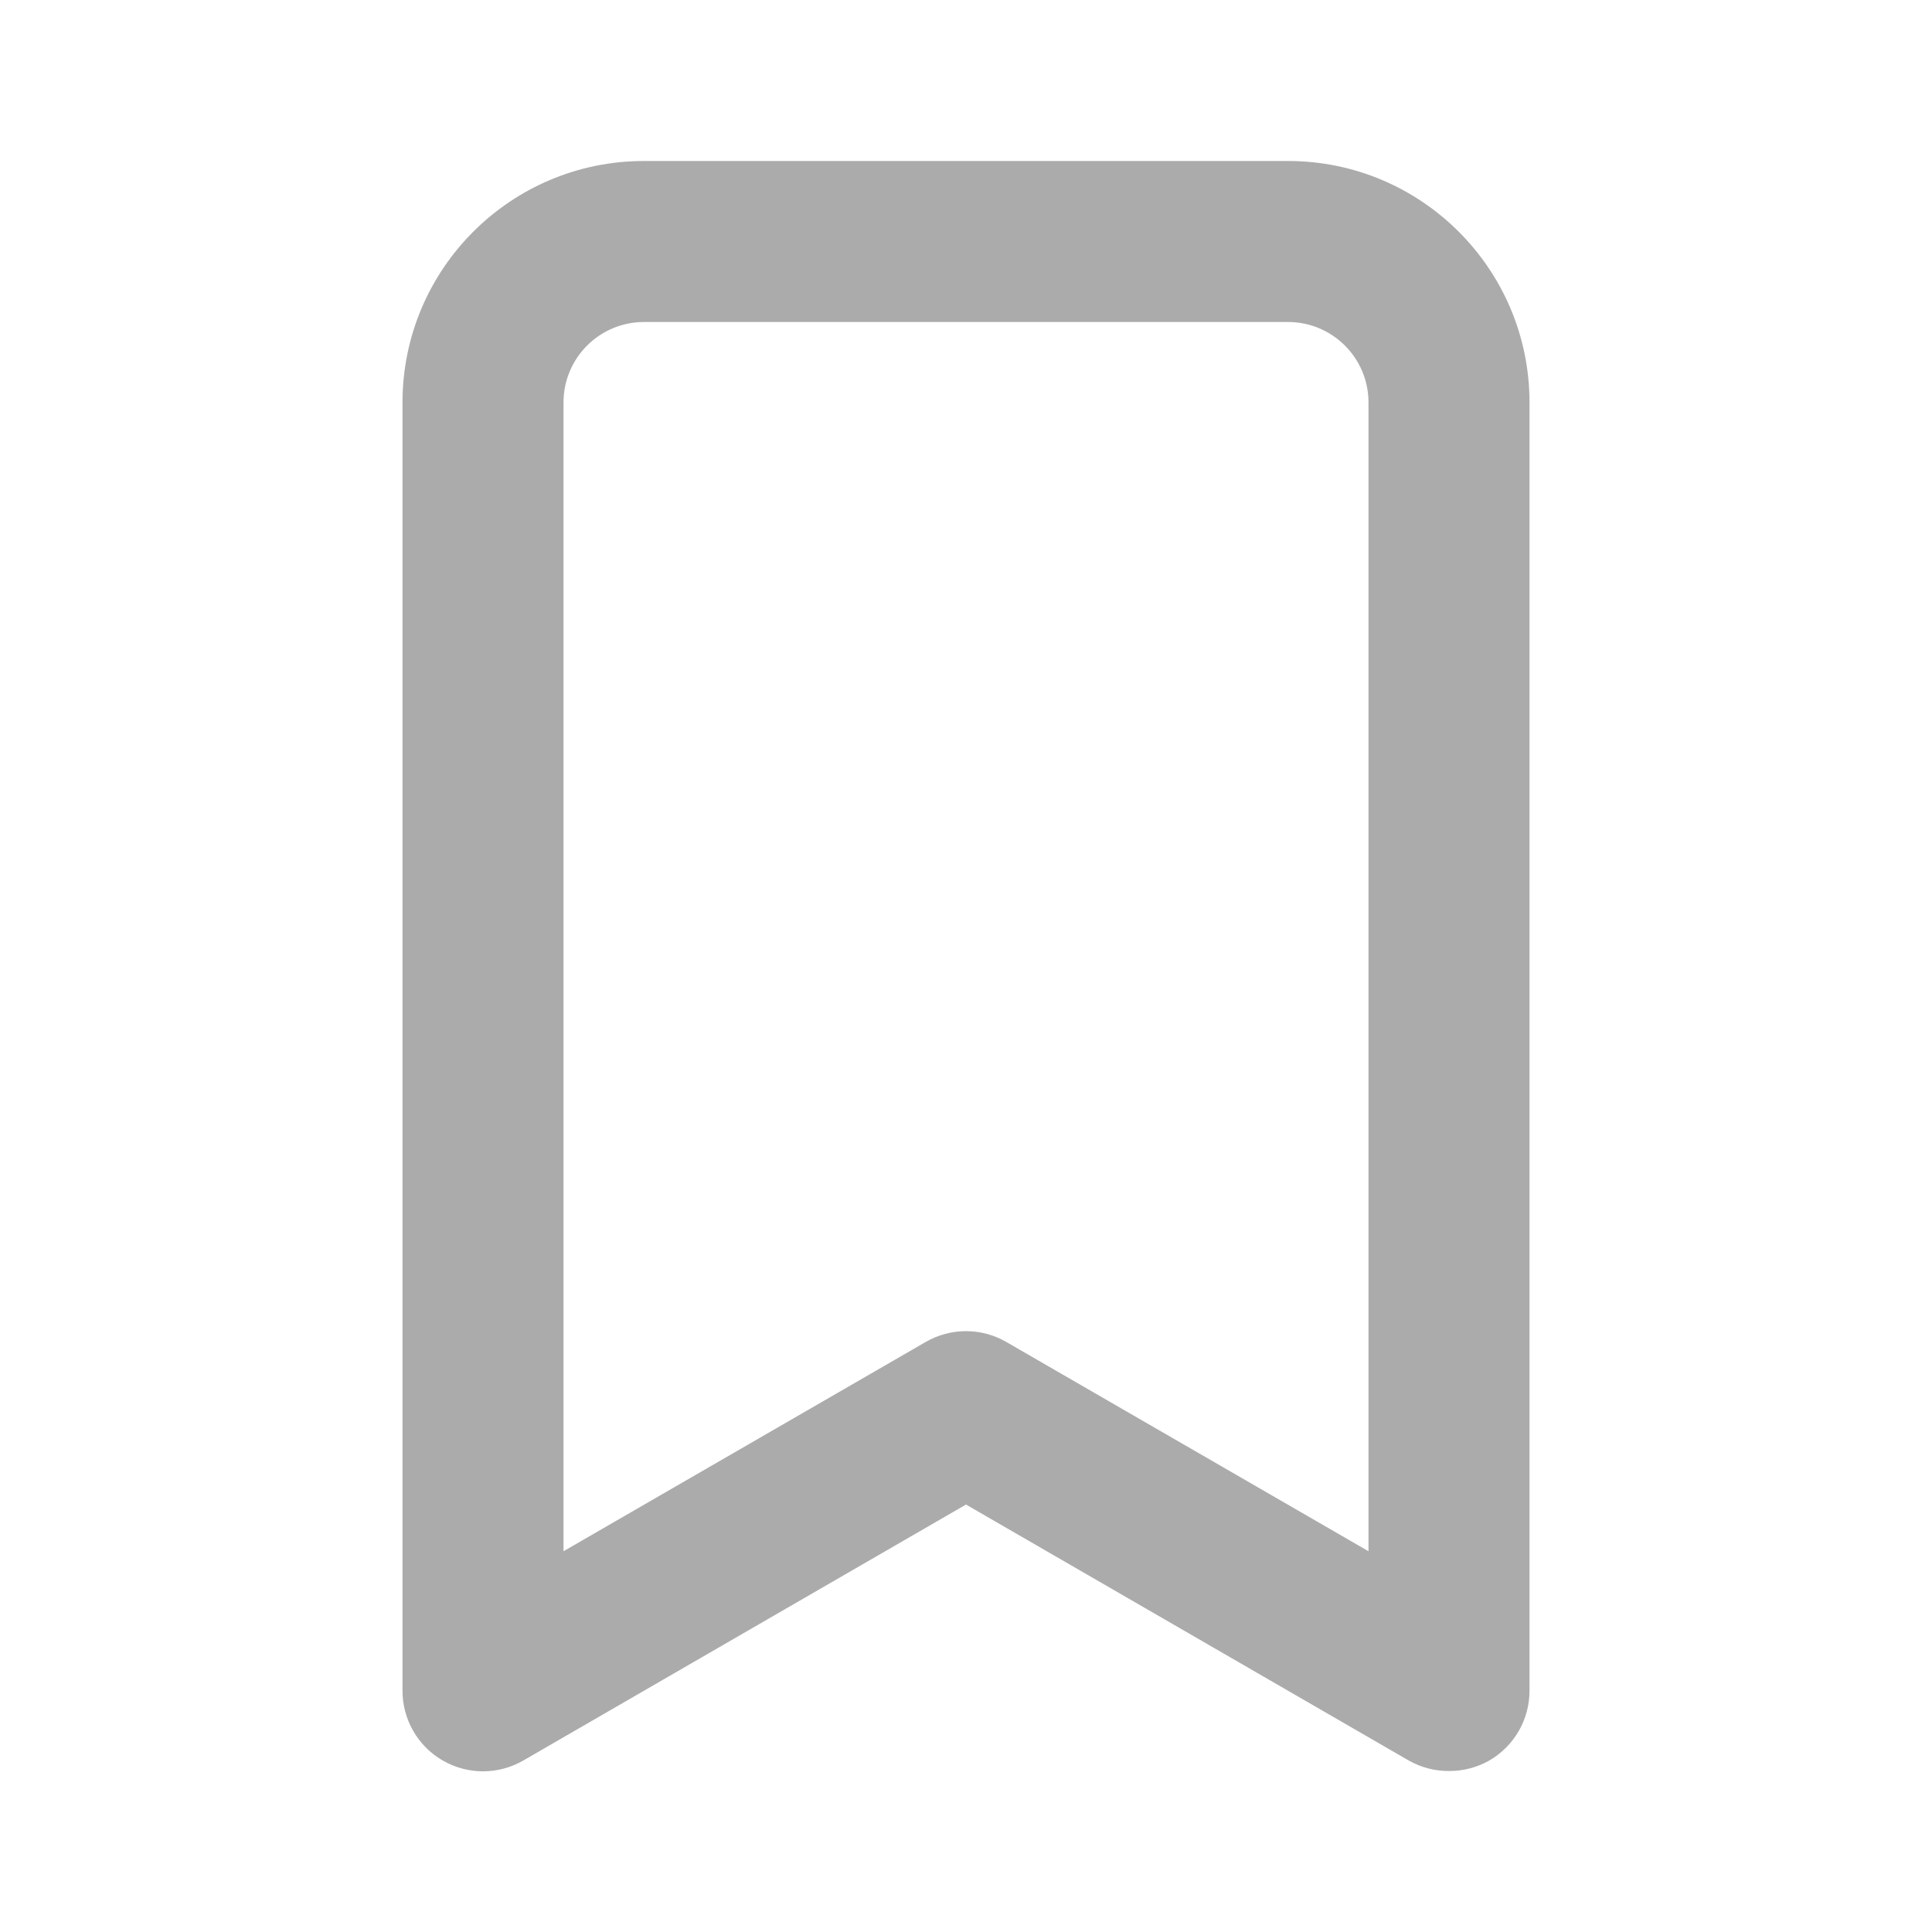
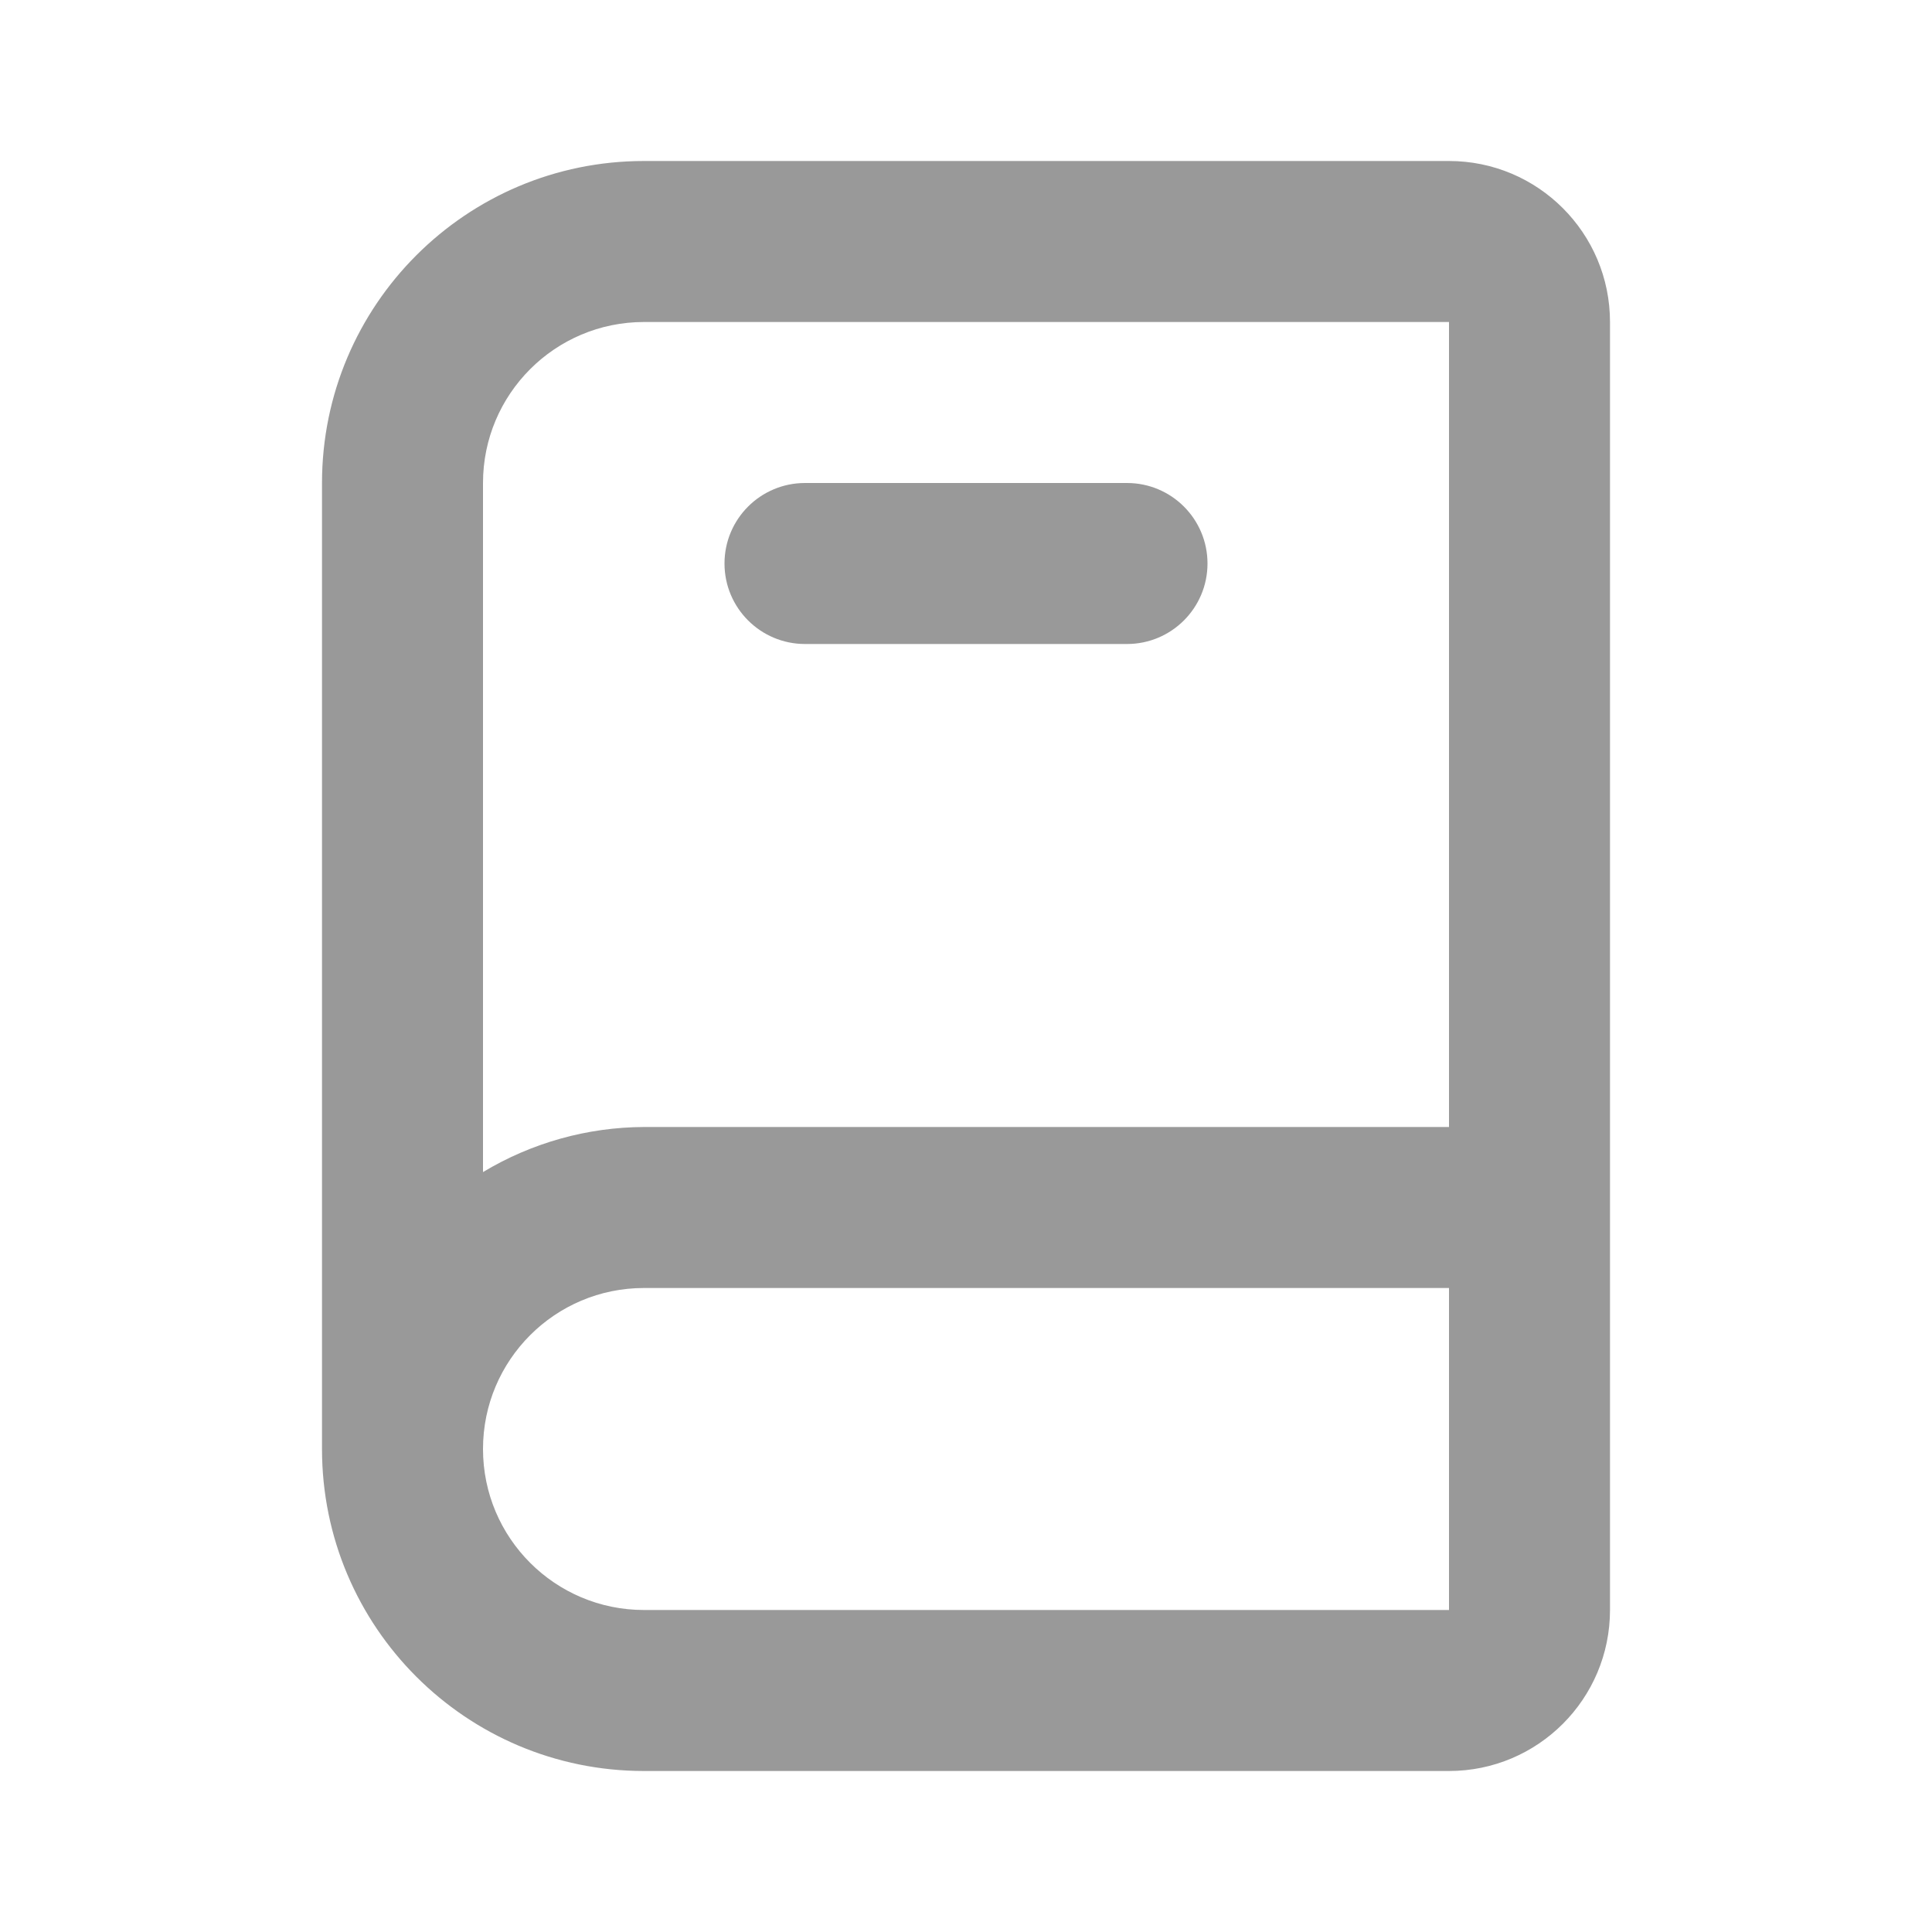
<svg xmlns="http://www.w3.org/2000/svg" viewBox="0 0 24 24">
-   <path fill="#ABABAB" d="M16,2H8A3,3,0,0,0,5,5V21a1,1,0,0,0,.5.87,1,1,0,0,0,1,0L12,18.69l5.5,3.18A1,1,0,0,0,18,22a1,1,0,0,0,.5-.13A1,1,0,0,0,19,21V5A3,3,0,0,0,16,2Zm1,17.27-4.5-2.6a1,1,0,0,0-1,0L7,19.27V5A1,1,0,0,1,8,4h8a1,1,0,0,1,1,1Z" />
+   <path fill="#999999" d="M18,2H8A4,4,0,0,0,4,6V18a4,4,0,0,0,4,4H18a2,2,0,0,0,2-2V4A2,2,0,0,0,18,2ZM6,6A2,2,0,0,1,8,4H18V14H8a3.91,3.91,0,0,0-2,.56ZM8,20a2,2,0,0,1,0-4H18v4ZM10,8h4a1,1,0,0,0,0-2H10a1,1,0,0,0,0,2Z" />
</svg>
